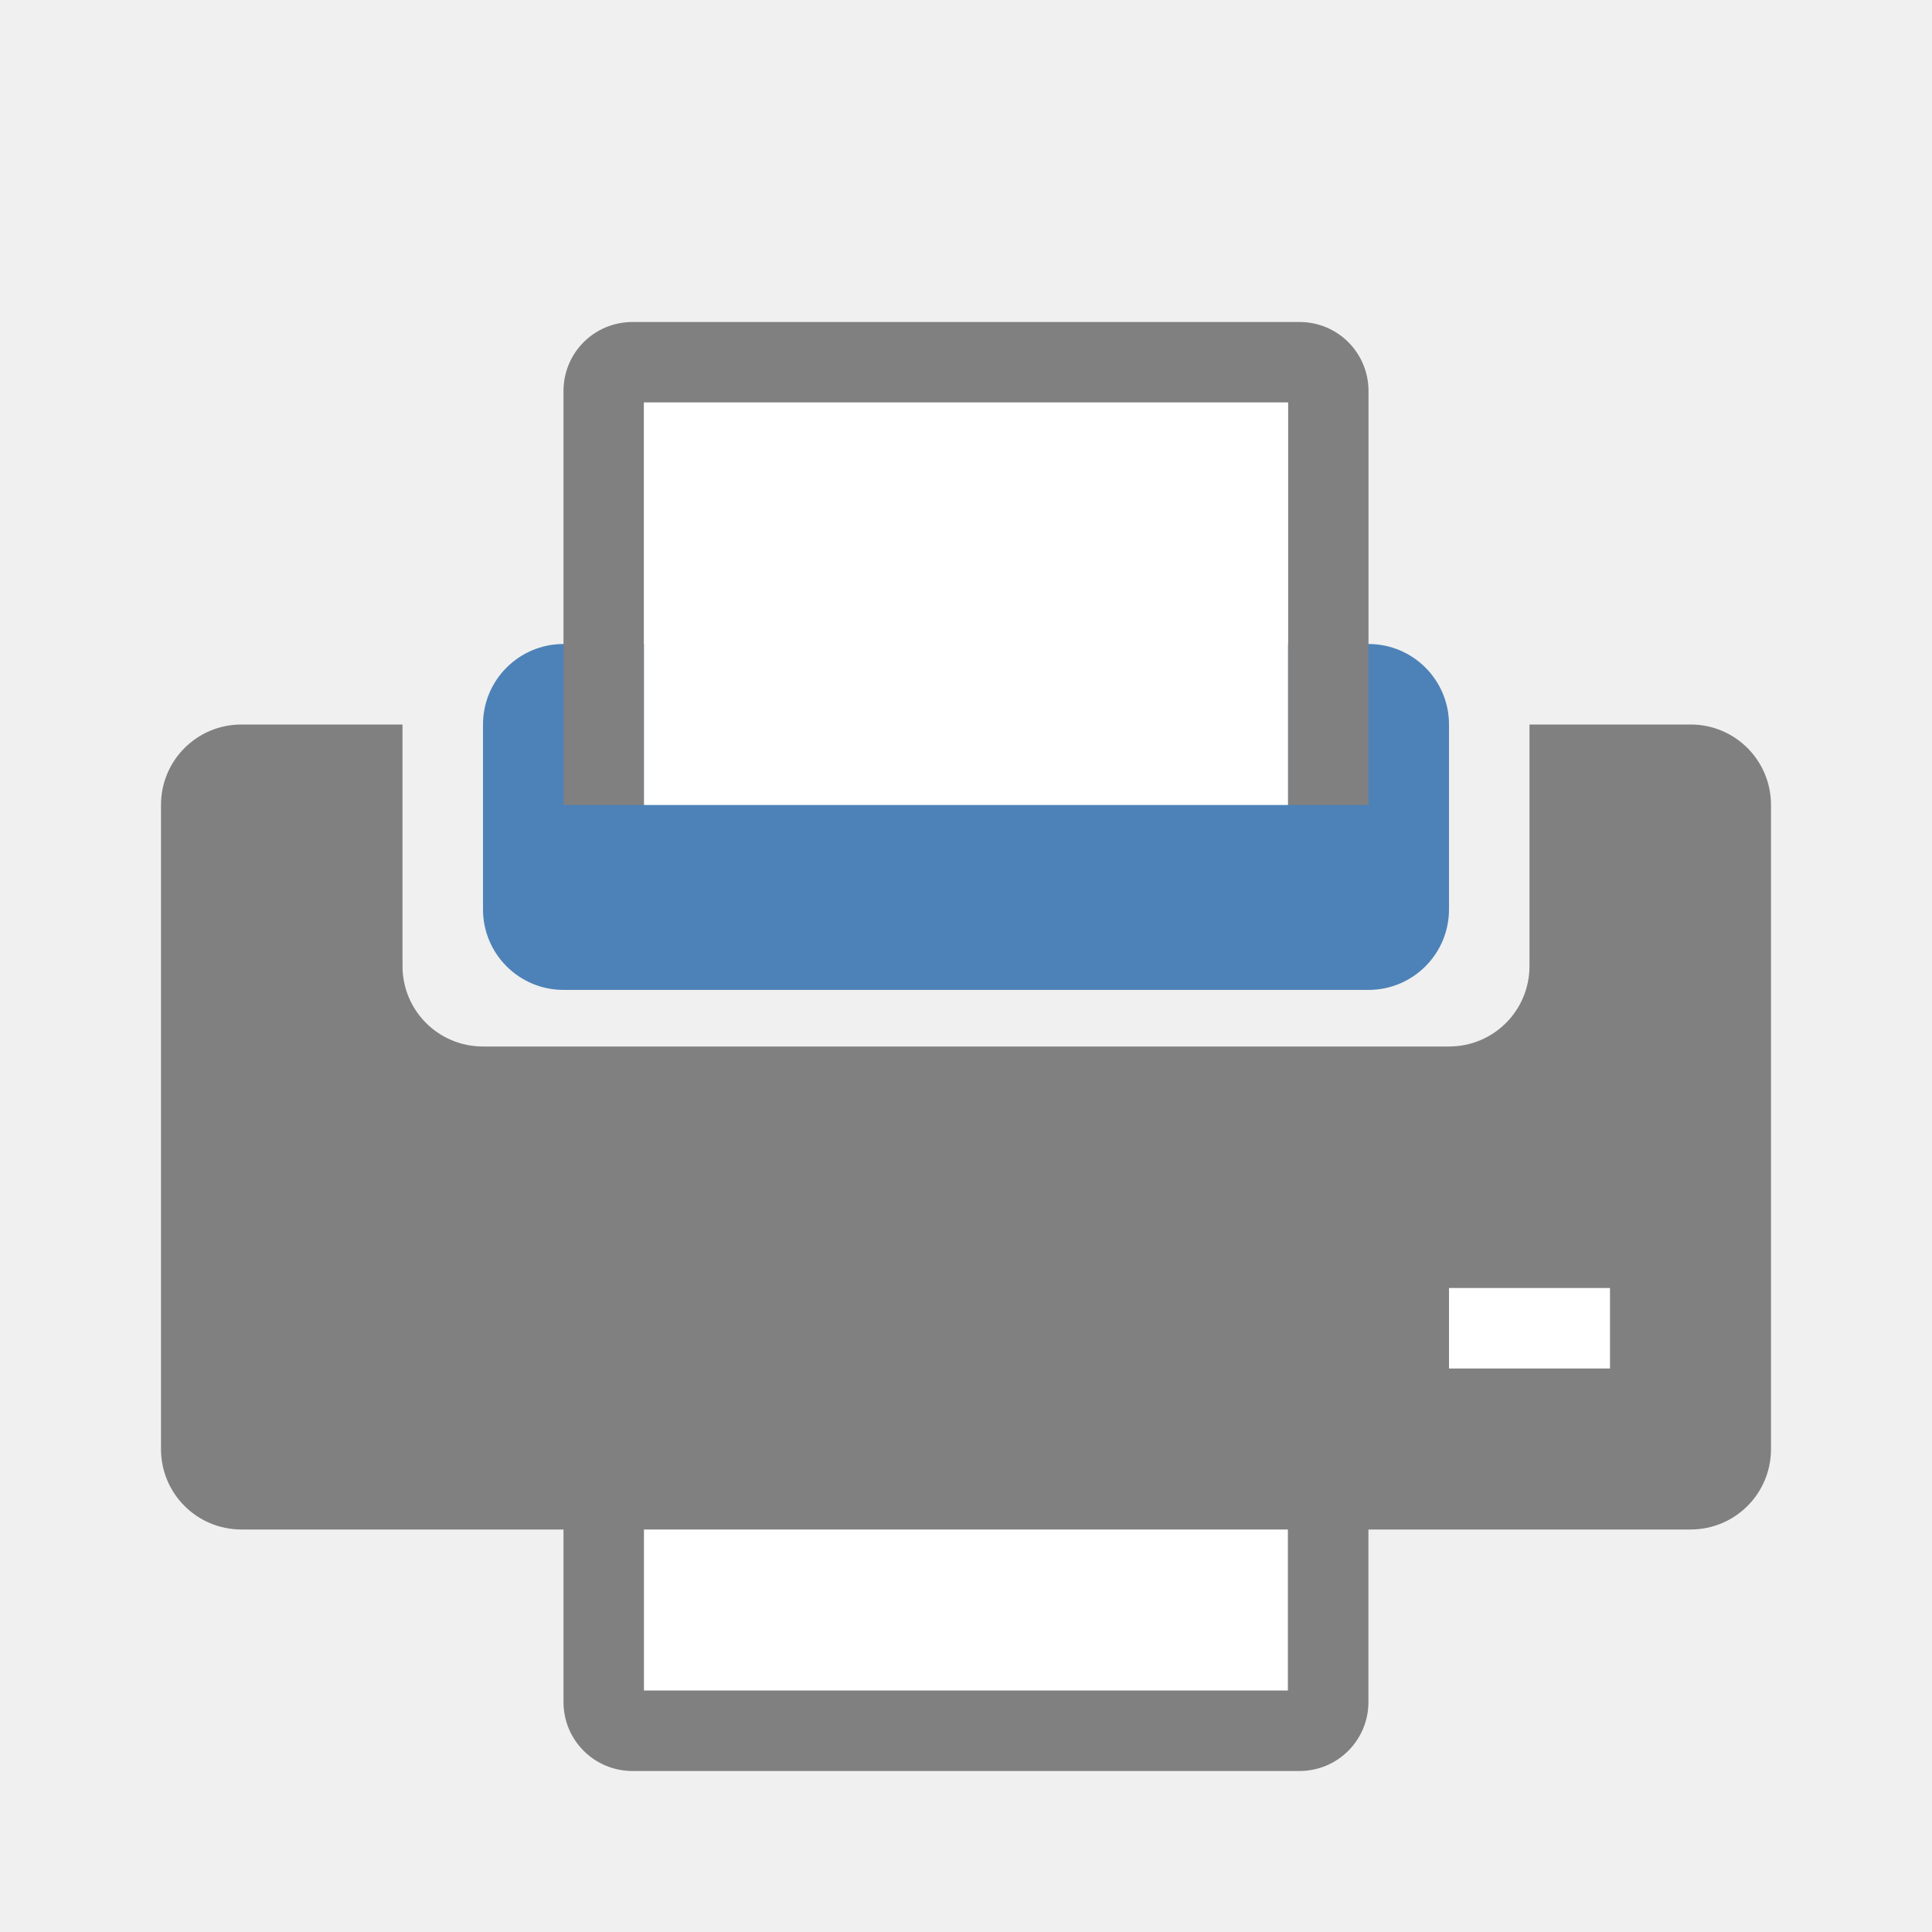
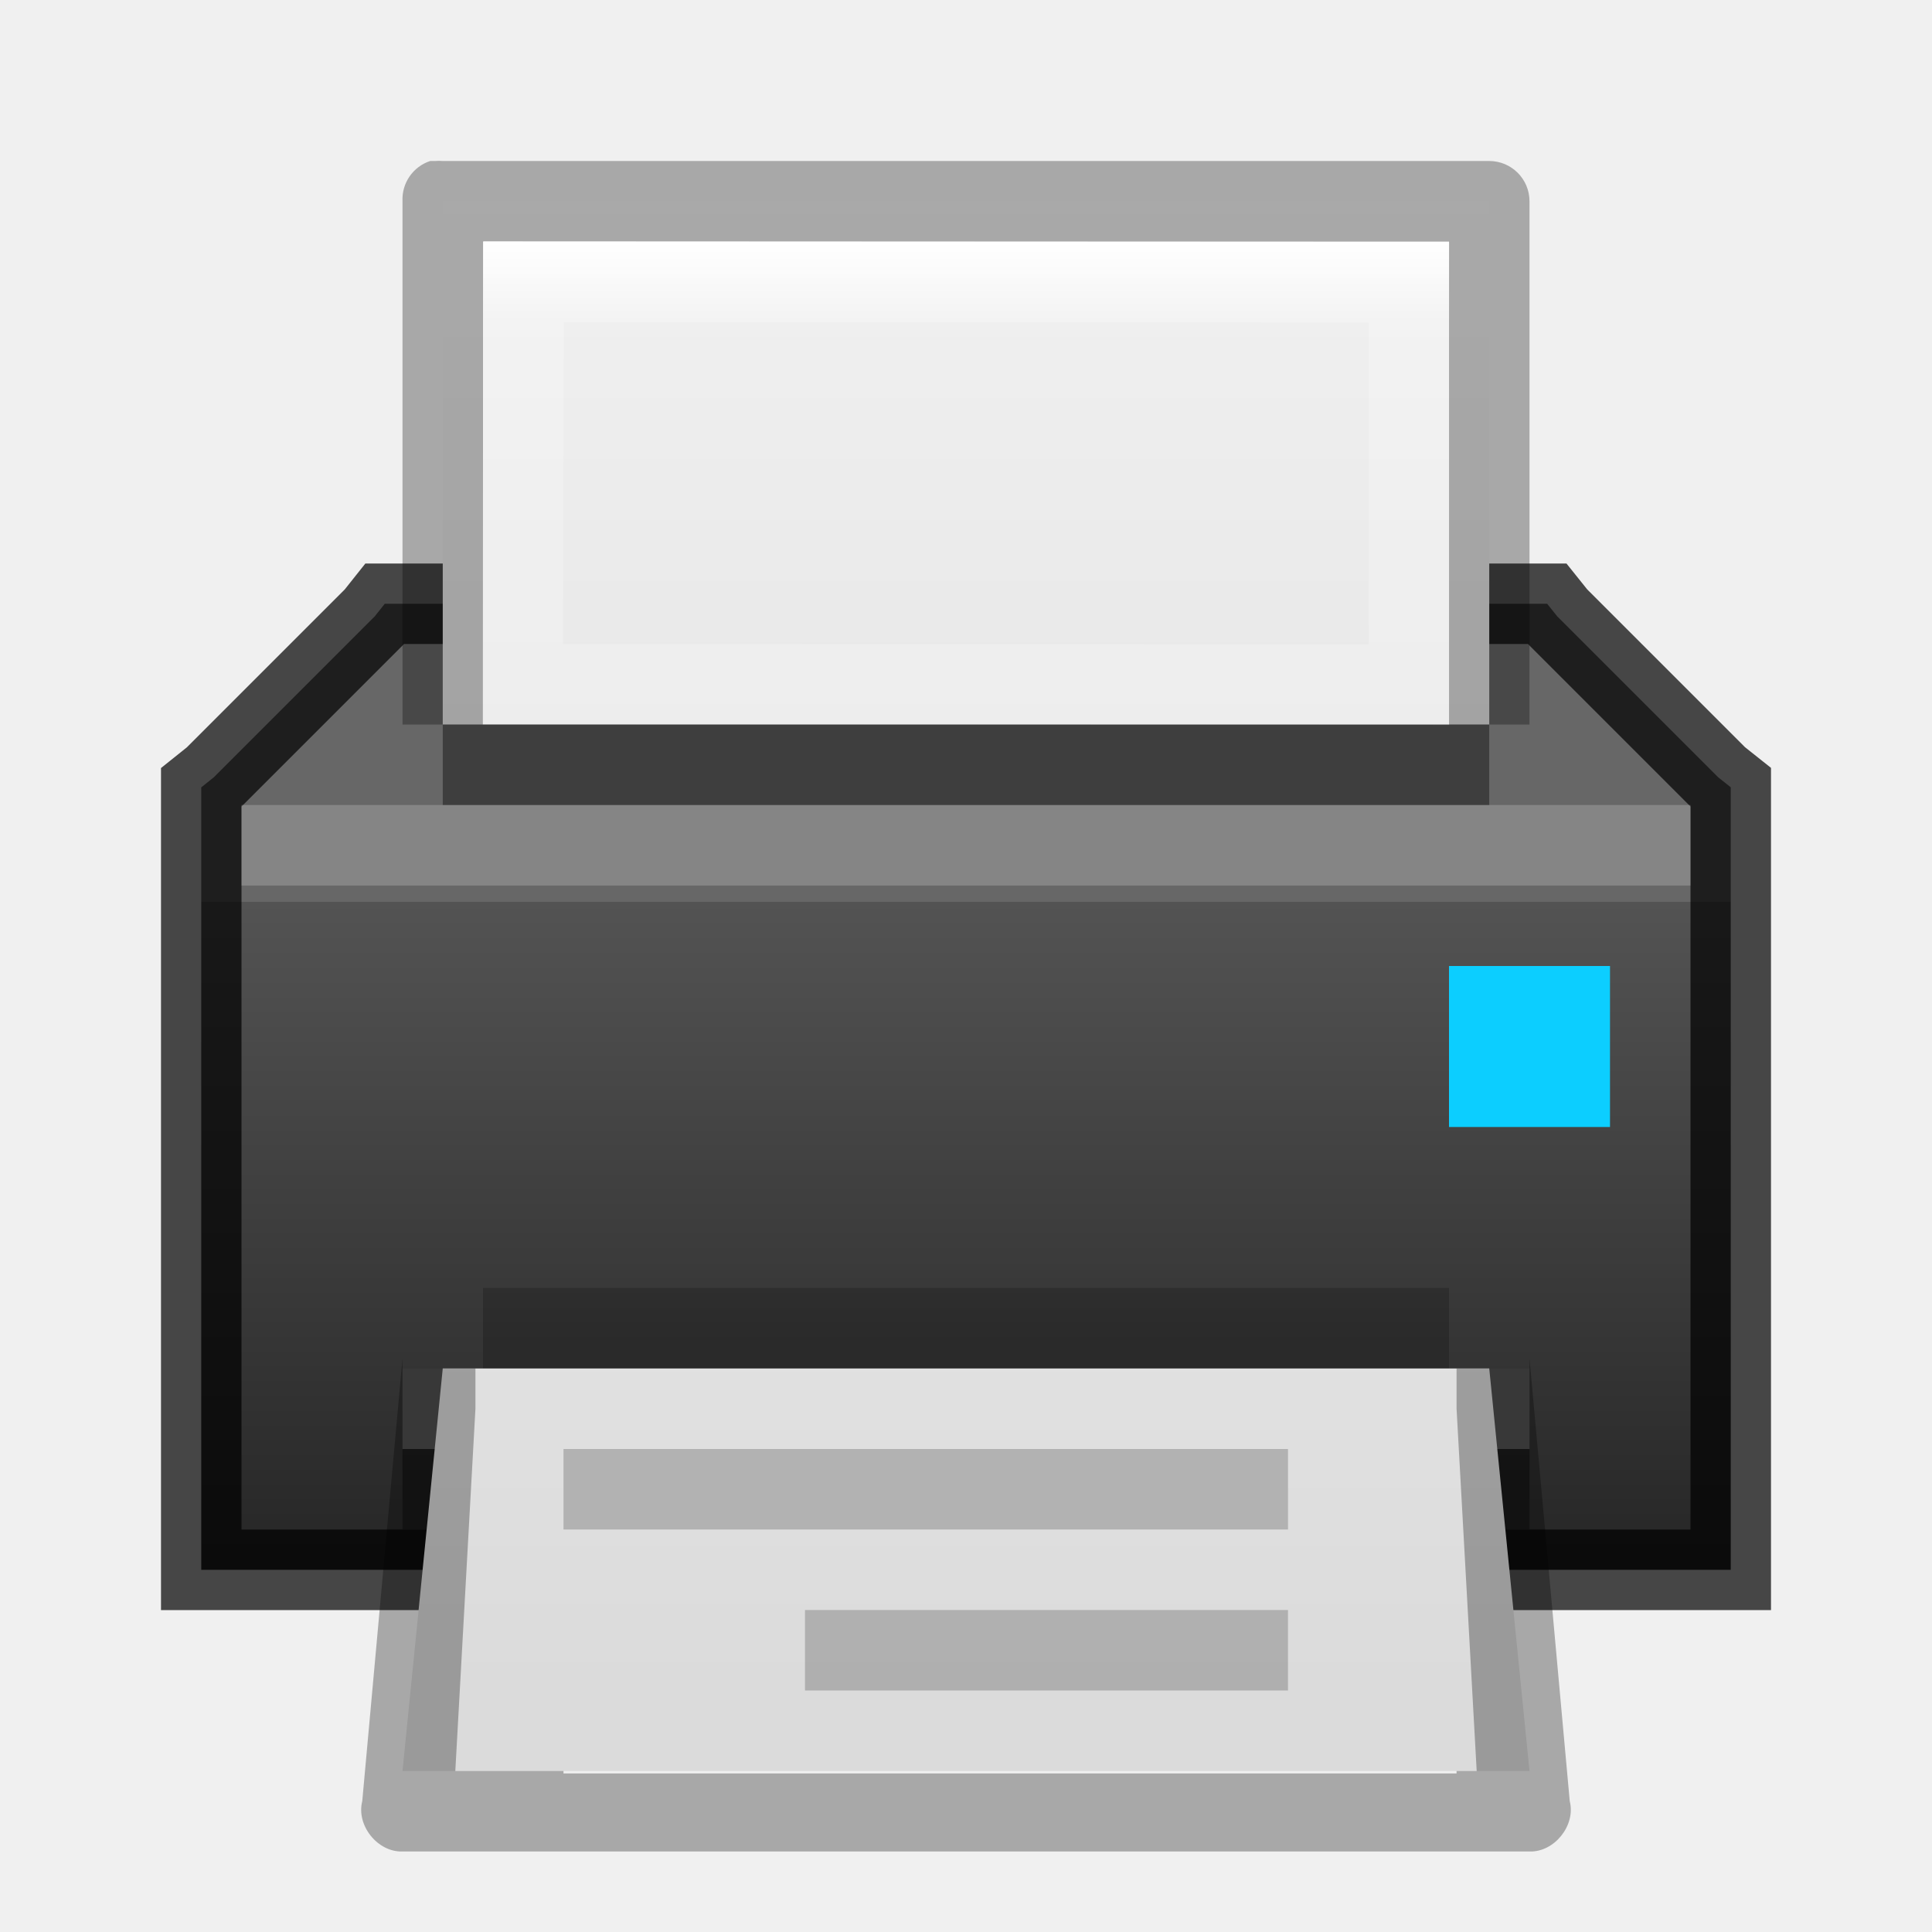
- <svg xmlns="http://www.w3.org/2000/svg" viewBox="0 0 24 24">
-   <path d="m8 16v5h8v-5z" fill="#fff" fill-rule="evenodd" />
-   <path d="m7 16v5.143c0 .475.383.857.857.857h8.285c.475 0 .857-.383.857-.857v-5.143h-1v5h-8v-5z" fill="#808080" />
-   <path d="m3 9c-.554 0-1 .446-1 1v8c0 .554.446 1 1 1h18c.554 0 1-.446 1-1v-8c0-.554-.446-1-1-1h-2v3c0 .554-.446 1-1 1h-12c-.554 0-1-.446-1-1v-3z" fill="#808080" />
-   <rect fill="#4d82b8" height="4.297" ry="1" width="12" x="6" y="8" />
-   <path d="m7.857 4c-.475 0-.857.383-.857.857v5.143h1v-5h8v5h1v-5.143c0-.475-.383-.857-.857-.857z" fill="#808080" />
-   <g fill="#fff">
-     <path d="m8 5v5h8v-5z" fill-rule="evenodd" />
-     <path d="m18 16h2v1h-2z" />
-   </g>
+ <svg xmlns="http://www.w3.org/2000/svg" xmlns:xlink="http://www.w3.org/1999/xlink" height="24" width="24">
+   <linearGradient id="a" gradientTransform="translate(0 -5)" gradientUnits="userSpaceOnUse" x1="10" x2="10" y2="22">
+     <stop offset="0" stop-color="#fff" />
+     <stop offset="1" stop-color="#fff" stop-opacity="0" />
+   </linearGradient>
+   <linearGradient id="b" gradientTransform="matrix(.48572 0 0 -.25857 -.657 10.22)" gradientUnits="userSpaceOnUse" x1="30.176" x2="30.176" xlink:href="#e" y1="47.256" y2="-26.225" />
+   <linearGradient id="c" gradientUnits="userSpaceOnUse" x1="12" x2="12" y1="18" y2="7">
+     <stop offset="0" stop-color="#232323" />
+     <stop offset=".8" stop-color="#535353" />
+     <stop offset=".8" stop-color="#676767" />
+     <stop offset="1" stop-color="#676767" />
+   </linearGradient>
+   <linearGradient id="d" gradientTransform="matrix(.48572 0 0 -.25857 -.657 24.72)" gradientUnits="userSpaceOnUse" x1="28.118" x2="28.118" xlink:href="#e" y1="91.732" y2="22.118" />
+   <linearGradient id="e" gradientTransform="matrix(.48572 0 0 .4563 -34.657 -3.314)" gradientUnits="userSpaceOnUse" x1="25.132" x2="25.132" y1=".985" y2="47.013">
+     <stop offset="0" stop-color="#f4f4f4" />
+     <stop offset="1" stop-color="#dbdbdb" />
+   </linearGradient>
+   <linearGradient id="f" gradientTransform="matrix(.4054 0 0 .5135 2.27 -2.324)" gradientUnits="userSpaceOnUse" x1="24" x2="24" y1="6.474" y2="41.526">
+     <stop offset="0" stop-color="#fff" />
+     <stop offset=".056" stop-color="#fff" stop-opacity=".235" />
+     <stop offset="1" stop-color="#fff" stop-opacity=".157" />
+     <stop offset="1" stop-color="#fff" stop-opacity=".392" />
+   </linearGradient>
+   <path d="m6 3v1h12v-1z" fill="#fff" opacity=".4" />
+   <path d="m6 1v14h12v-14zm1 1h10v12h-10z" fill="url(#a)" opacity=".4" transform="translate(0 2)" />
+   <path d="m4.78 5.5-.124.156-2 2-.156.125v9.72h19v-9.721l-.156-.124-2-2-.125-.156h-14.219z" fill="url(#c)" transform="translate(0 2)" />
+   <path d="m4.78 7.5-.124.156-2 2-.156.125v9.72h19v-9.721l-.156-.124-2-2-.125-.156h-14.219z" fill="none" opacity=".71" stroke="#000" />
+   <path d="m5.5 7h13v-6.5h-13z" fill="url(#b)" transform="translate(0 2)" />
+   <path d="m3 10h18v1h-18z" fill="#fff" opacity=".2" />
+   <path d="m5.344 2c-.214.07-.355.275-.344.5v6.5h1v-6h12v6h1v-6.5c0-.276-.224-.5-.5-.5h-13c-.03-.003-.063-.003-.094 0z" opacity=".3" />
+   <path d="m5.5 9h13v1h-13z" opacity=".4" />
+   <path d="m5 18h14v-1h-14z" fill="#505050" />
+   <path d="m6 16h12v1h-12z" opacity=".2" />
+   <path d="m5 18h14v1h-14z" opacity=".4" />
+   <path d="m19 20-.5-5h-13l-.5 5z" fill="url(#d)" transform="translate(0 2)" />
+   <path d="m5 16.875-.5 5.5c-.077.3.19.635.5.625h14c.31.01.577-.326.5-.625l-.5-5.5v.125h-.906v.5l.25 4.5h-.25v.03h-11.094v-.03h-1.344l.25-4.5v-.5h-.906z" opacity=".3" />
+   <path d="m7 18h9v1h-9z" opacity=".2" />
+   <path d="m18 12h2v2h-2z" fill="#0cceff" />
+   <path d="m17.502 6.505-11.008-.005.01-5 10.997.005z" fill="none" stroke="url(#f)" stroke-linecap="round" transform="translate(0 2)" />
+   <path d="m10 20h6v1h-6z" opacity=".2" />
</svg>
